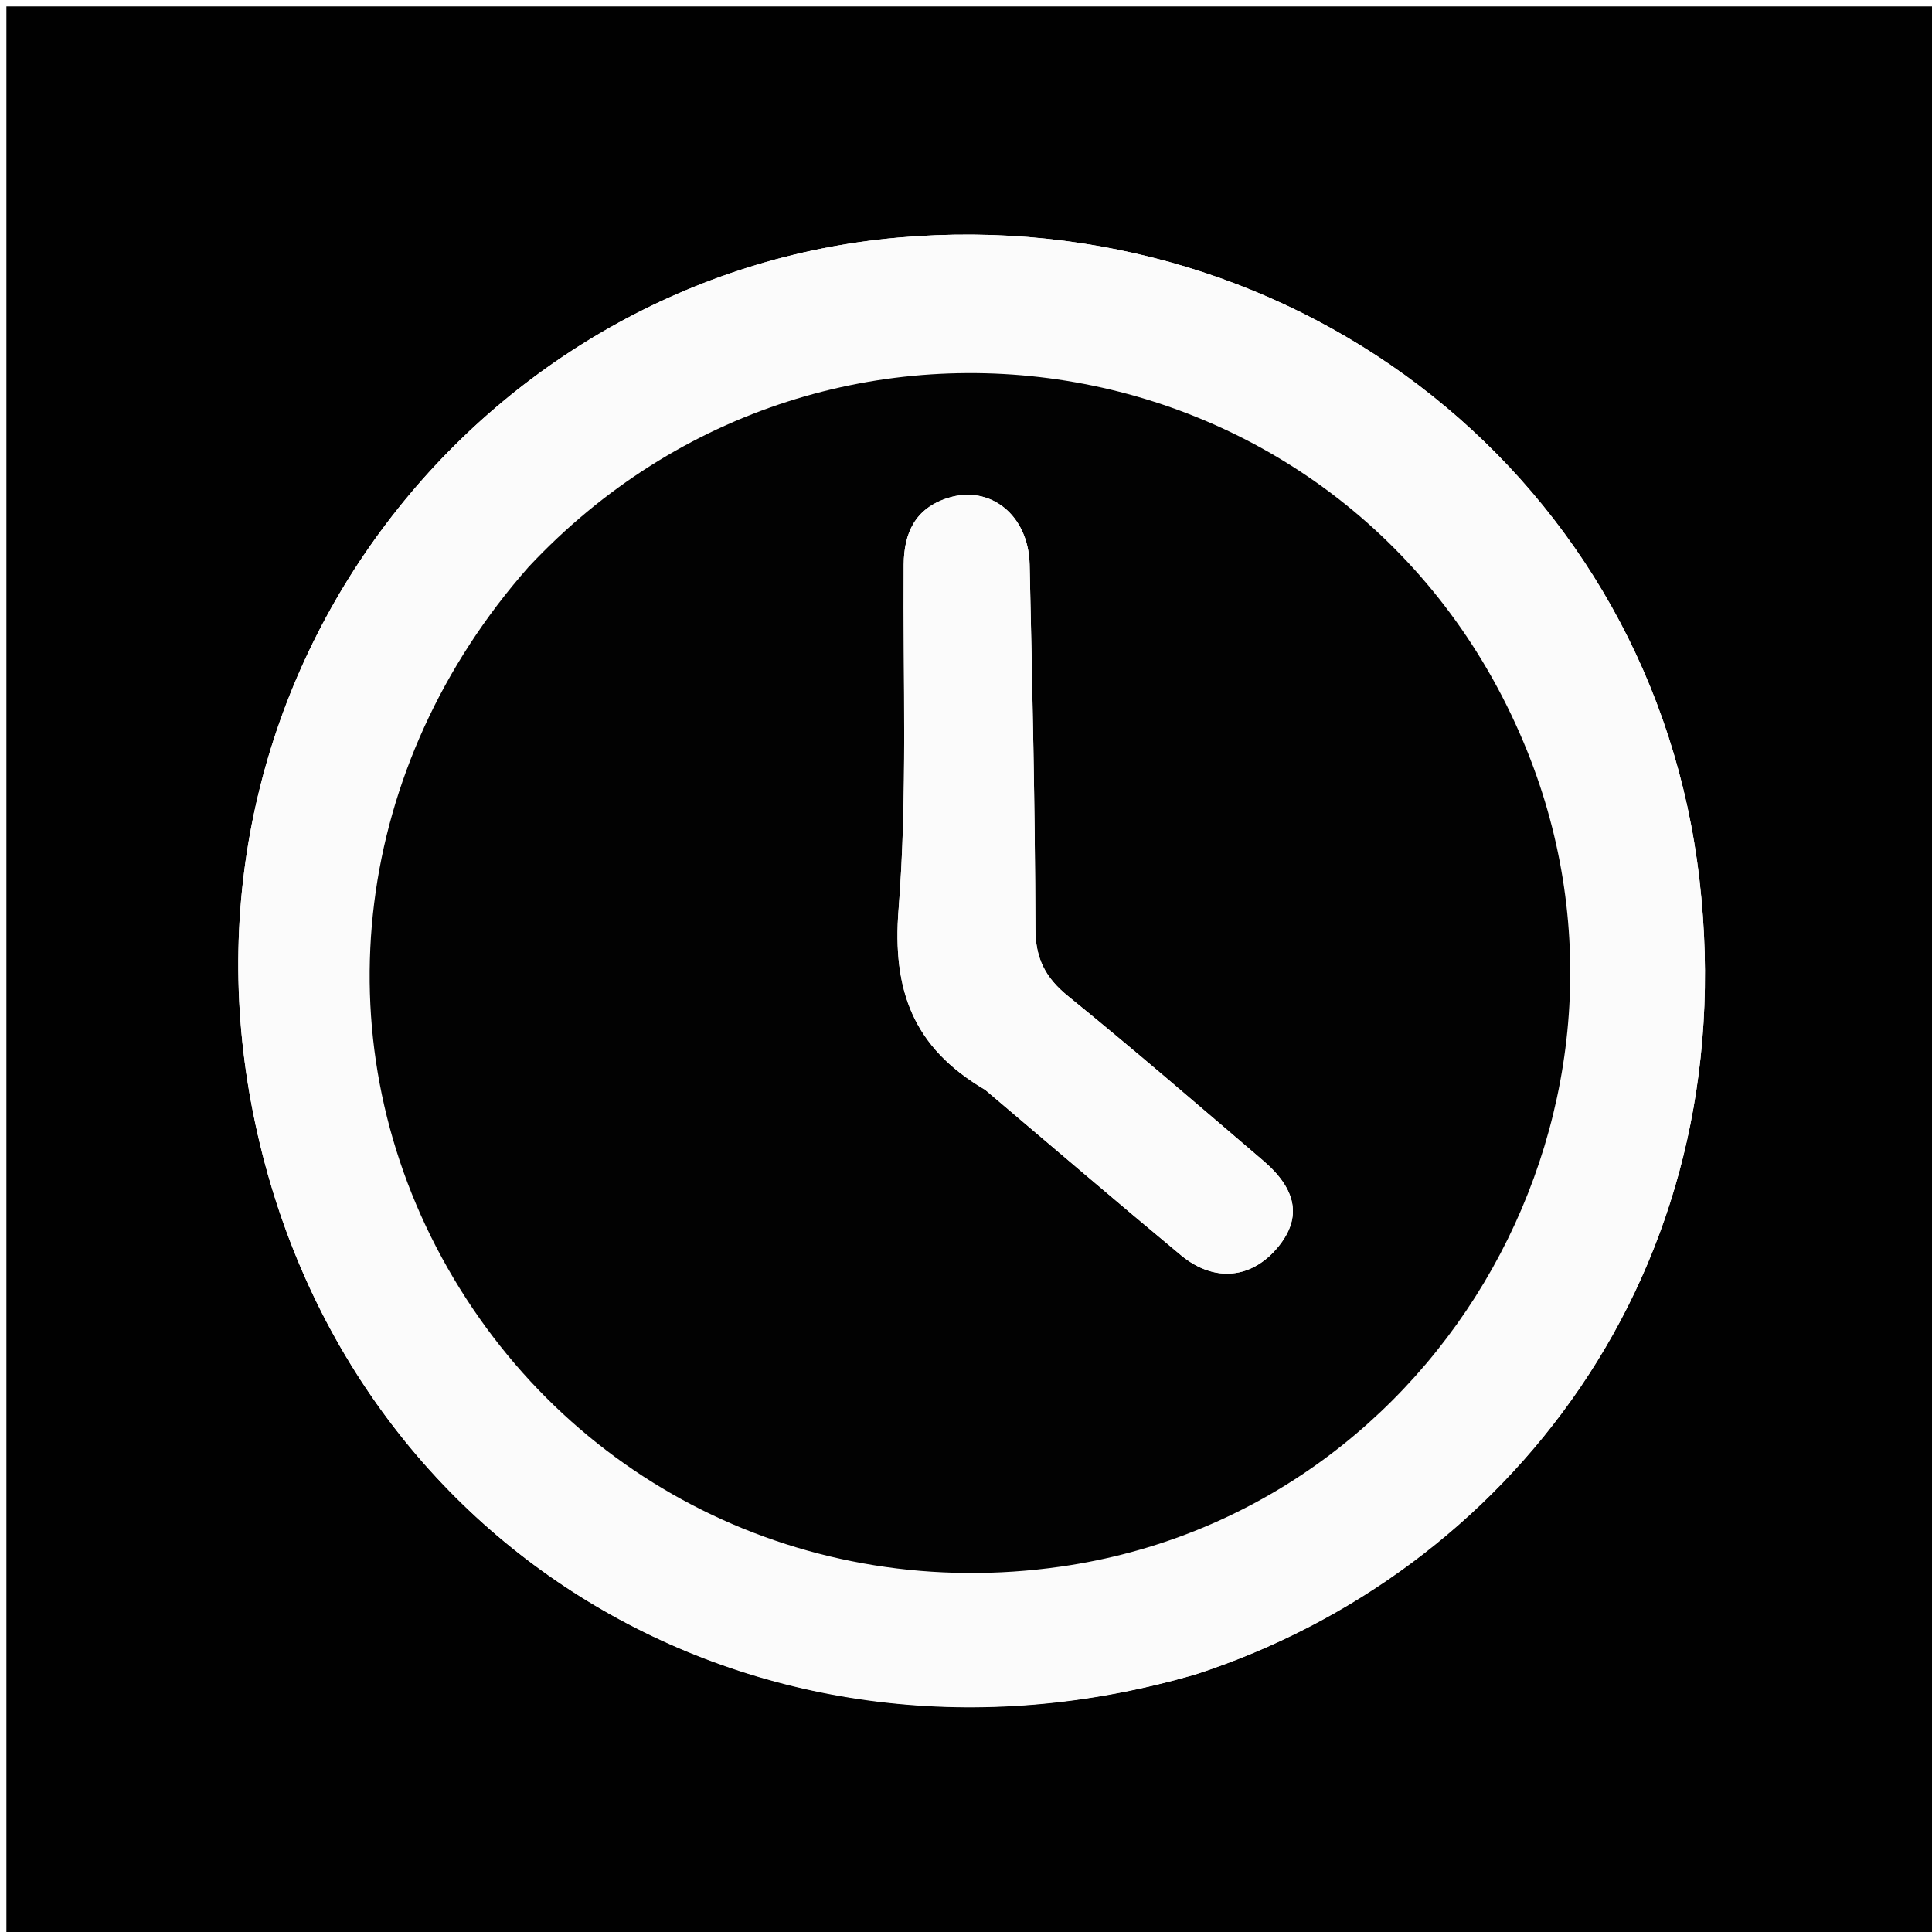
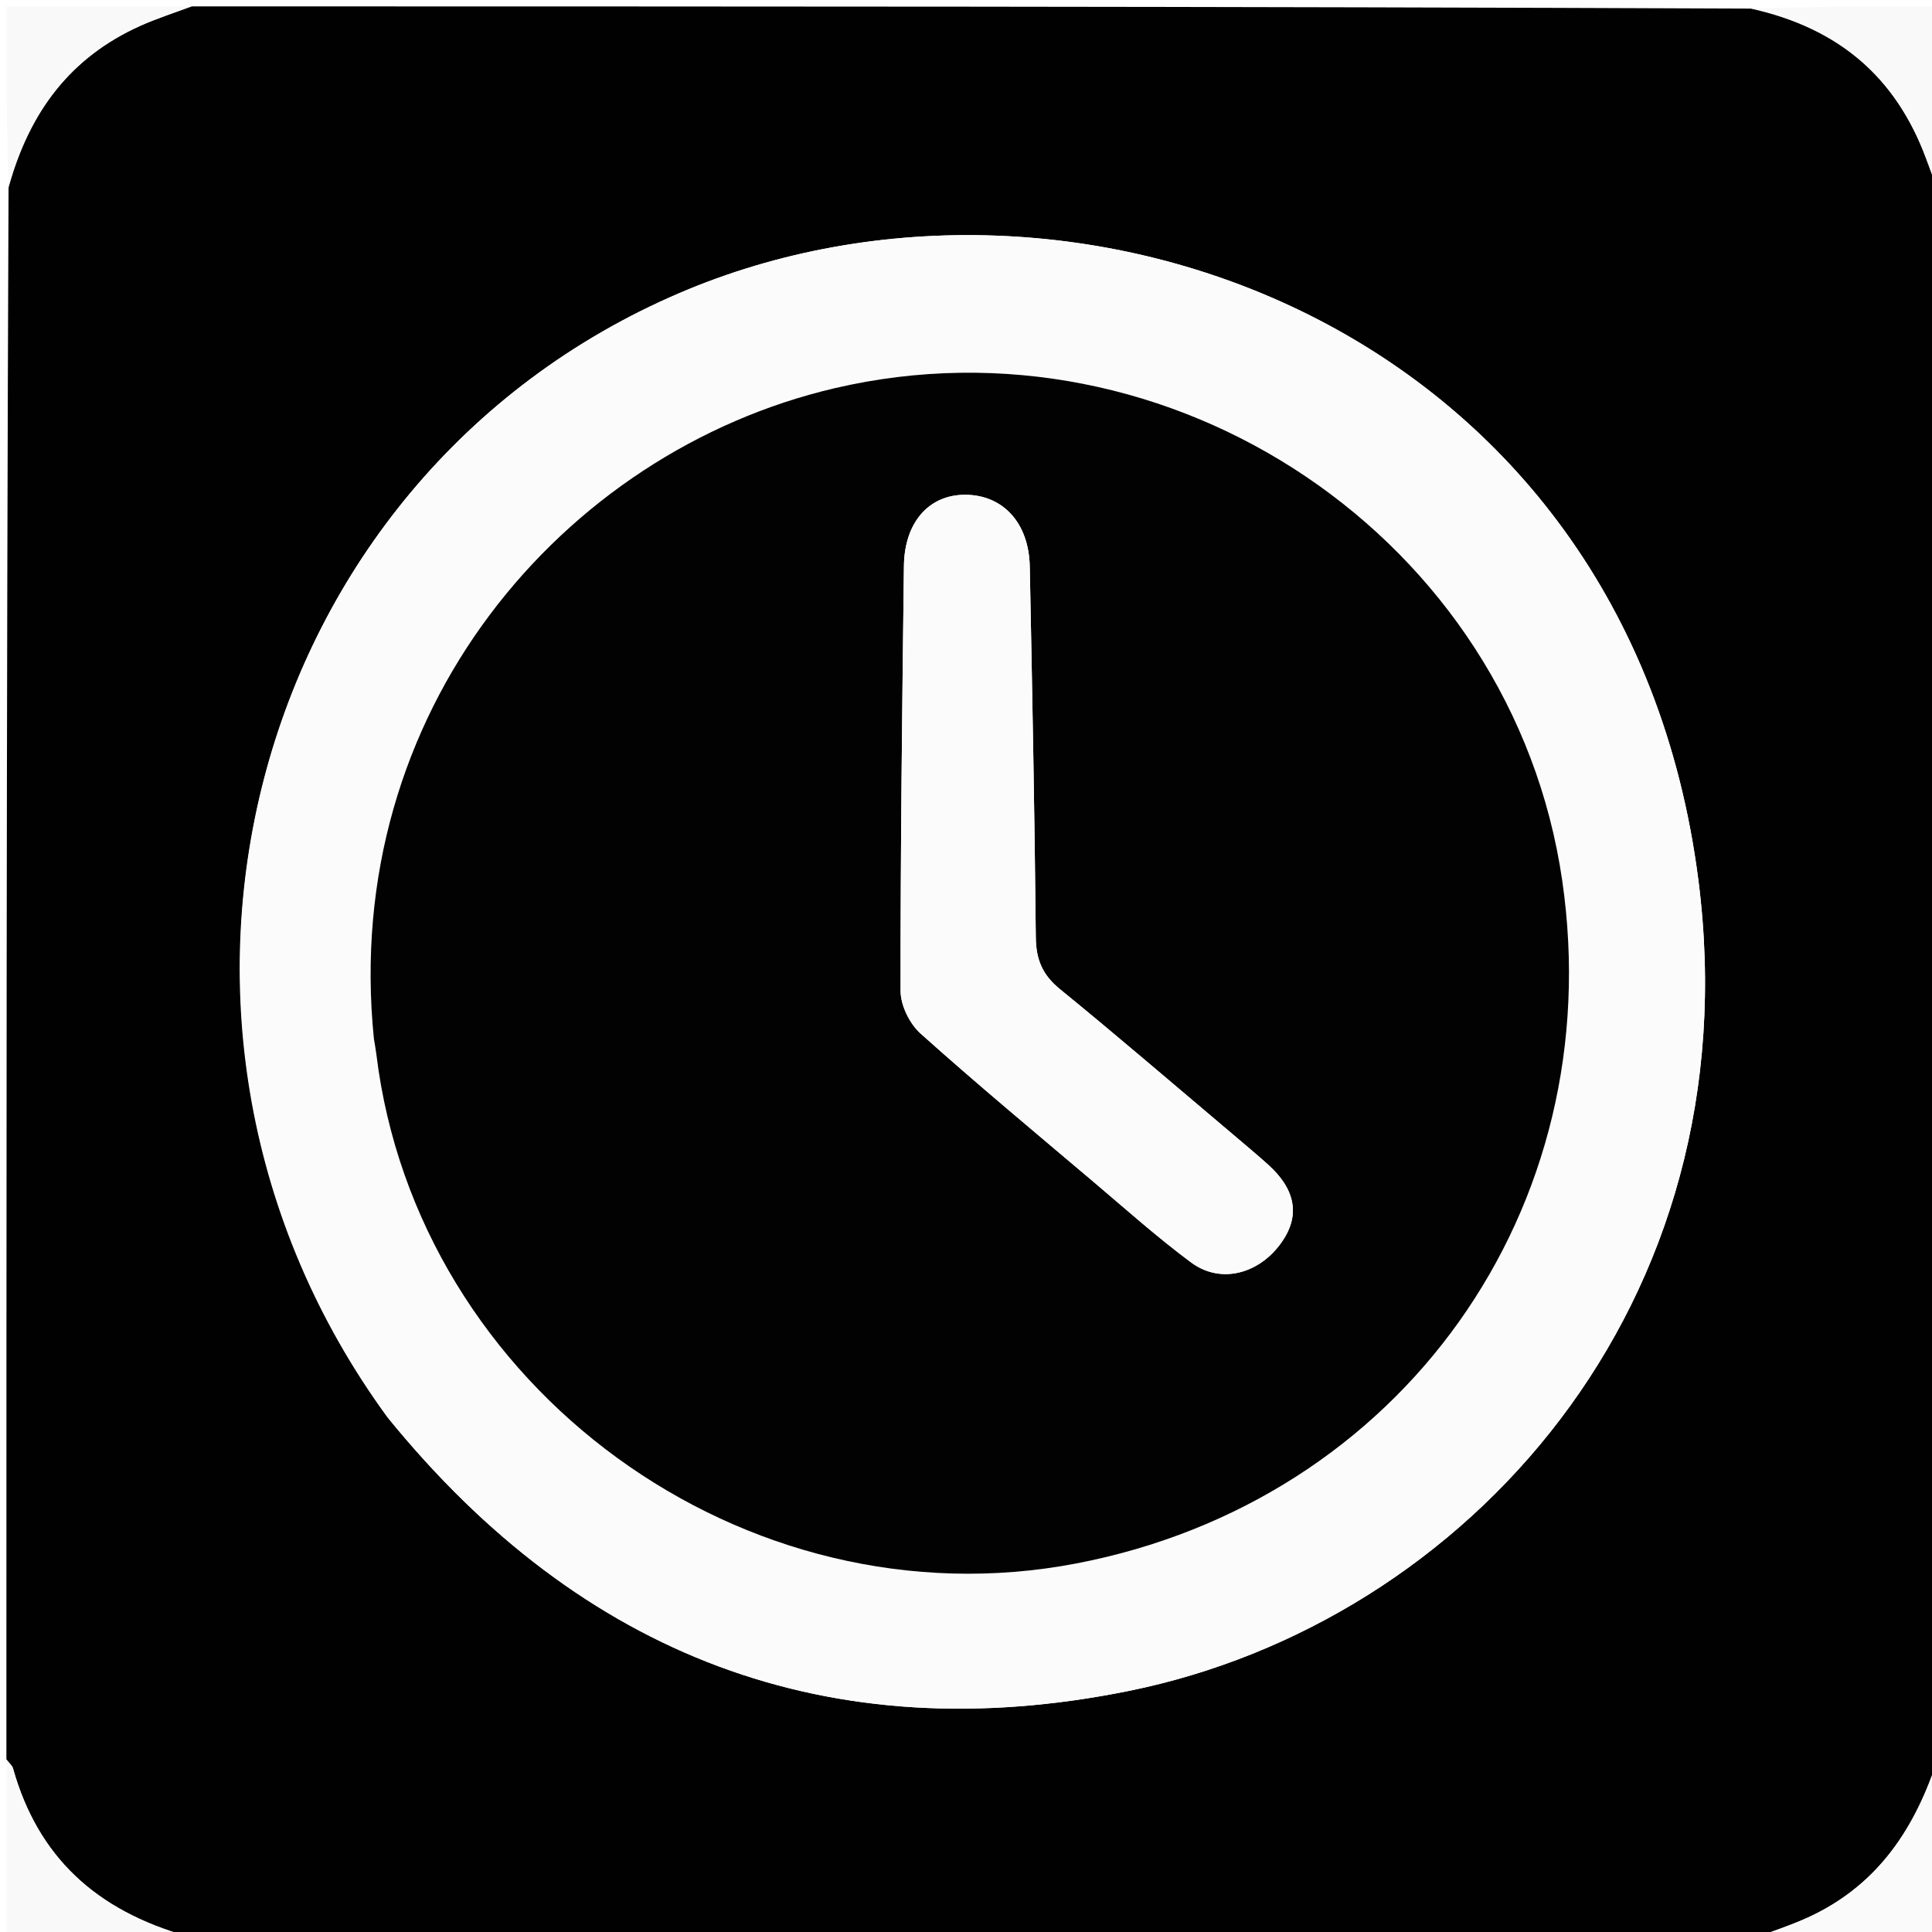
<svg xmlns="http://www.w3.org/2000/svg" version="1.1" id="Layer_1" x="0px" y="0px" width="302" viewBox="0 0 302 302" enable-background="new 0 0 302 302" xml:space="preserve" height="302">
-   <path fill="#010101" opacity="1" stroke="none" d=" M165,303   C110,303 55.5,303 1,303   C1,202.333 1,101.667 1,1   C101.667,1 202.333,1 303,1   C303,101.667 303,202.333 303,303   C257.167,303 211.333,303 165,303  M187.138,261.655   C235.086,246.01 272.749,199.211 265.652,137.522   C258.491,75.275 203.303,31.626 140.426,37.139   C75.558,42.826 25.69,104.738 39.587,174.08   C53.315,242.579 119.31,281.457 187.138,261.655  z" />
-   <path fill="#FBFBFB" opacity="1" stroke="none" d=" M186.757,261.771   C119.31,281.457 53.315,242.579 39.587,174.08   C25.69,104.738 75.558,42.826 140.426,37.139   C203.303,31.626 258.491,75.275 265.652,137.522   C272.749,199.211 235.086,246.01 186.757,261.771  M82.37,88.888   C55.305,119.599 50.105,161.745 69.079,196.613   C88.147,231.654 126.135,250.594 165.875,244.874   C225.65,236.269 261.735,172.129 238.164,116.046   C211.598,52.837 129.724,38.303 82.37,88.888  z" />
-   <path fill="#020202" opacity="1" stroke="none" d=" M82.615,88.63   C129.724,38.303 211.598,52.837 238.164,116.046   C261.735,172.129 225.65,236.269 165.875,244.874   C126.135,250.594 88.147,231.654 69.079,196.613   C50.105,161.745 55.305,119.599 82.615,88.63  M154.075,170.425   C164.24,179.026 174.352,187.692 184.593,196.202   C189.859,200.577 195.804,199.893 199.905,194.764   C203.454,190.326 202.729,185.938 197.479,181.449   C187.359,172.796 177.276,164.092 166.942,155.699   C163.409,152.83 161.86,149.846 161.847,145.192   C161.793,126.209 161.363,107.225 160.945,88.244   C160.774,80.485 154.733,75.704 148.084,77.865   C143.082,79.49 141.298,83.263 141.263,88.262   C141.137,106.249 141.861,124.307 140.459,142.197   C139.477,154.729 142.705,163.74 154.075,170.425  z" />
-   <path fill="#FBFBFB" opacity="1" stroke="none" d=" M153.807,170.191   C142.705,163.74 139.477,154.729 140.459,142.197   C141.861,124.307 141.137,106.249 141.263,88.262   C141.298,83.263 143.082,79.49 148.084,77.865   C154.733,75.704 160.774,80.485 160.945,88.244   C161.363,107.225 161.793,126.209 161.847,145.192   C161.86,149.846 163.409,152.83 166.942,155.699   C177.276,164.092 187.359,172.796 197.479,181.449   C202.729,185.938 203.454,190.326 199.905,194.764   C195.804,199.893 189.859,200.577 184.593,196.202   C174.352,187.692 164.24,179.026 153.807,170.191  z" />
+   <path fill="#010101" opacity="1" stroke="none" d=" M1,275   C1,193.312 1,111.625 1.337,29.328   C4.636,17.368 11.117,8.88 21.954,4.023   C24.563,2.854 27.314,1.999 30,1   C111.021,1 192.042,1 273.681,1.344   C287.473,4.405 296.361,12.108 301.049,24.693   C301.707,26.459 302.35,28.231 303,30   C303,111.688 303,193.375 302.649,275.618   C298.917,286.728 292.859,295.07 282.529,299.769   C279.768,301.025 276.847,301.932 274,303   C192.646,303 111.292,303 29.331,302.665   C15.055,298.64 5.928,290.275 2.046,276.475   C1.893,275.929 1.357,275.489 1,275  M60.747,221.743   C90.896,258.866 129.701,273.8 176.493,264.307   C229.126,253.628 274.007,203.922 265.478,137.534   C254.357,50.984 167.843,19.392 106.195,45.816   C38.496,74.833 16.011,160.522 60.747,221.743  z" />
+   <path fill="#F9F9F9" opacity="1" stroke="none" d=" M303,29.531   C302.35,28.231 301.707,26.459 301.049,24.693   C296.361,12.108 287.473,4.405 274.149,1.344   C283.593,1 293.186,1 303,1   C303,10.353 303,19.708 303,29.531  z" />
+   <path fill="#F9F9F9" opacity="1" stroke="none" d=" M1,275.469   C1.357,275.489 1.893,275.929 2.046,276.475   C5.928,290.275 15.055,298.64 28.862,302.665   C19.74,303 10.48,303 1,303   C1,293.98 1,284.959 1,275.469  z" />
+   <path fill="#F9F9F9" opacity="1" stroke="none" d=" M29.531,1   C27.314,1.999 24.563,2.854 21.954,4.023   C11.117,8.88 4.636,17.368 1.337,28.859   C1,19.739 1,10.478 1,1   C10.353,1 19.708,1 29.531,1  z" />
+   <path fill="#FAFAFA" opacity="1" stroke="none" d=" M274.469,303   C276.847,301.932 279.768,301.025 282.529,299.769   C292.859,295.07 298.917,286.728 302.649,276.087   C303,284.929 303,293.858 303,303   C293.647,303 284.292,303 274.469,303  z" />
+   <path fill="#FBFBFB" opacity="1" stroke="none" d=" M60.511,221.471   C16.011,160.522 38.496,74.833 106.195,45.816   C167.843,19.392 254.357,50.984 265.478,137.534   C274.007,203.922 229.126,253.628 176.493,264.307   C129.701,273.8 90.896,258.866 60.511,221.471  M58.519,162.808   C58.623,163.466 58.748,164.121 58.828,164.782   C65.187,217.008 116.402,254.298 168.186,244.401   C219.056,234.679 251.641,188.916 244.199,137.648   C236.437,84.18 183.042,48.377 130.427,60.693   C87.894,70.649 53.265,111.34 58.519,162.808  z" />
+   <path fill="#020202" opacity="1" stroke="none" d=" M58.446,162.36   C53.265,111.34 87.894,70.649 130.427,60.693   C183.042,48.377 236.437,84.18 244.199,137.648   C251.641,188.916 219.056,234.679 168.186,244.401   C116.402,254.298 65.187,217.008 58.828,164.782   C58.748,164.121 58.623,163.466 58.446,162.36  M192.431,177.074   C183.524,169.564 174.692,161.96 165.663,154.6   C162.938,152.379 161.943,149.972 161.91,146.503   C161.726,127.185 161.351,107.869 160.966,88.553   C160.829,81.715 156.761,77.334 150.827,77.342   C145.205,77.349 141.382,81.651 141.298,88.453   C141.024,110.602 140.756,132.752 140.777,154.902   C140.779,157.154 142.188,160.025 143.892,161.552   C152.691,169.436 161.783,176.995 170.805,184.63   C175.885,188.929 180.858,193.381 186.192,197.343   C190.73,200.713 196.66,199.211 200.192,194.384   C203.26,190.191 202.631,186.045 198.271,182.094   C196.545,180.53 194.741,179.051 192.431,177.074  z" />
+   <path fill="#FBFBFB" opacity="1" stroke="none" d=" M192.702,177.304   C194.741,179.051 196.545,180.53 198.271,182.094   C202.631,186.045 203.26,190.191 200.192,194.384   C196.66,199.211 190.73,200.713 186.192,197.343   C180.858,193.381 175.885,188.929 170.805,184.63   C161.783,176.995 152.691,169.436 143.892,161.552   C142.188,160.025 140.779,157.154 140.777,154.902   C140.756,132.752 141.024,110.602 141.298,88.453   C141.382,81.651 145.205,77.349 150.827,77.342   C156.761,77.334 160.829,81.715 160.966,88.553   C161.351,107.869 161.726,127.185 161.91,146.503   C161.943,149.972 162.938,152.379 165.663,154.6   C174.692,161.96 183.524,169.564 192.702,177.304  z" />
</svg>
